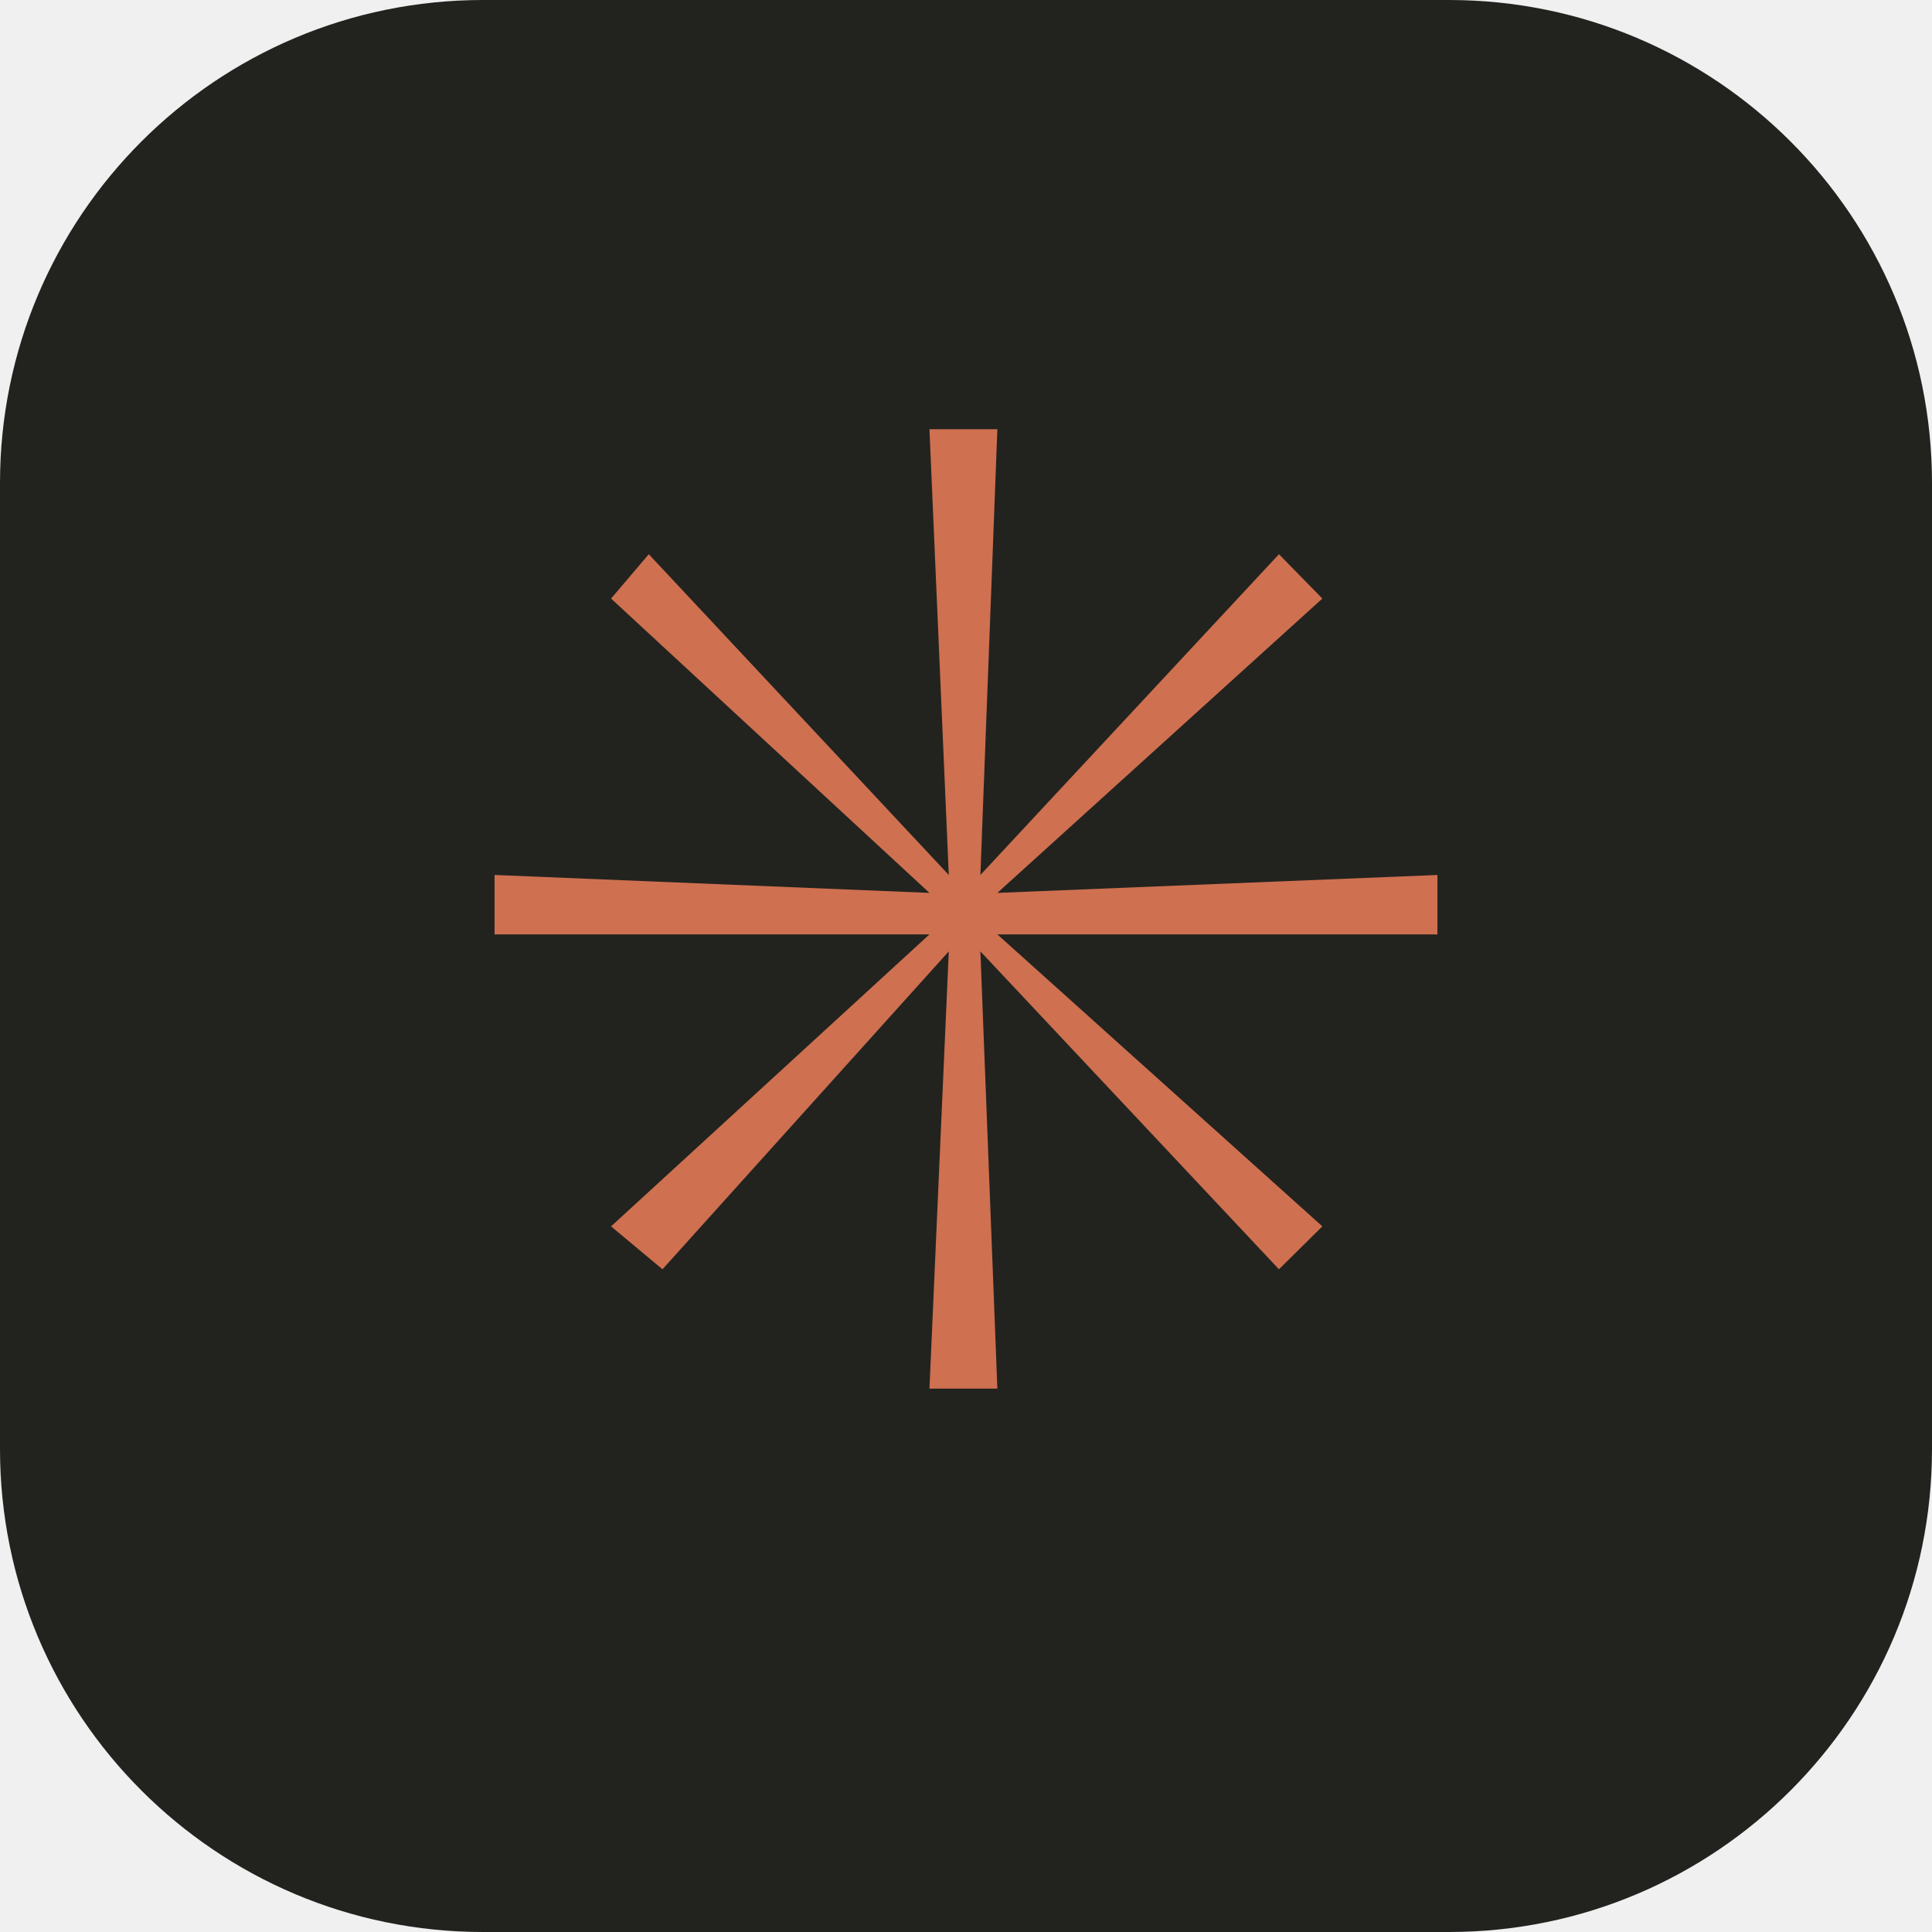
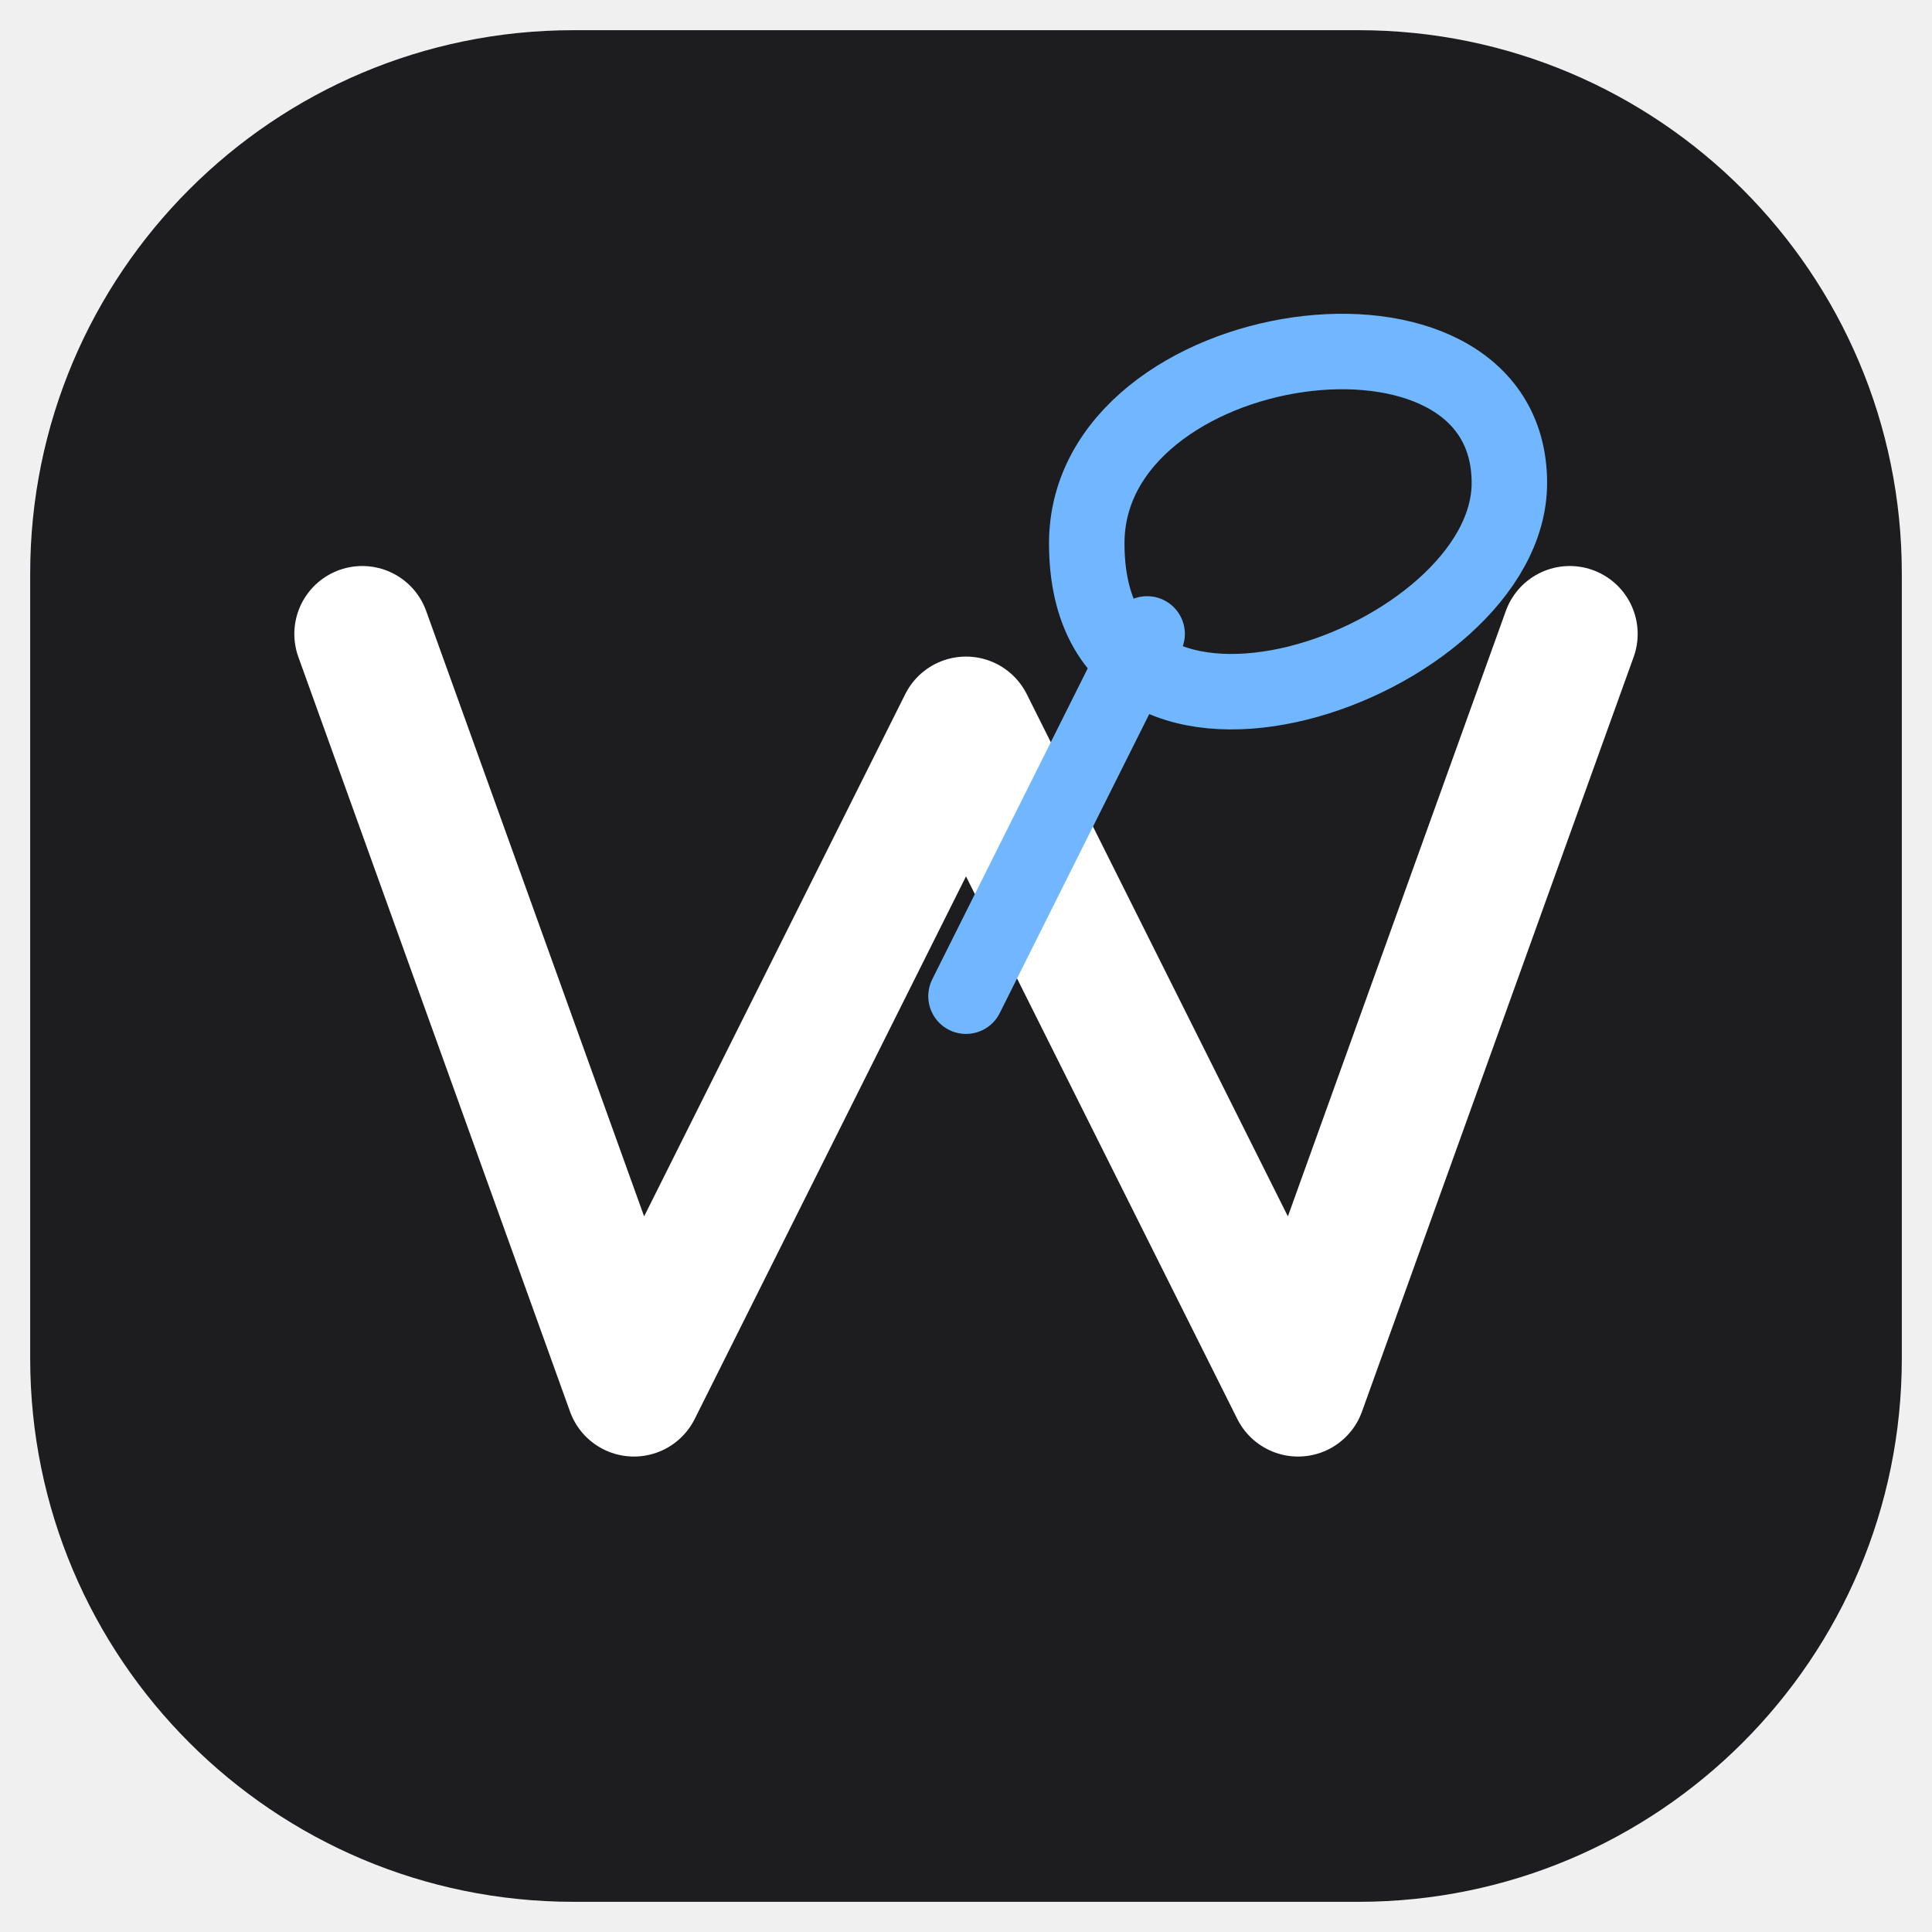
- <svg xmlns="http://www.w3.org/2000/svg" viewBox="0 0 64 64">
-   <rect width="64" height="64" rx="16" fill="#22231f" />
-   <text x="32" y="46" font-size="46" text-anchor="middle" fill="#cf7050">✳</text>
+ <svg xmlns="http://www.w3.org/2000/svg" viewBox="0 0 64 64" fill="none">
+   <rect x="1" y="1" width="62" height="62" rx="18" fill="#1d1d1f" />
+   <path d="m12 21 9 25 11-22 11 22 9-25" stroke="#fff" stroke-width="4.5" stroke-linecap="round" stroke-linejoin="round" />
+   <path d="M36 18c0-7 14-9 14-2 0 6-14 11-14 2Z" stroke="#70b7ff" stroke-width="2.5" />
+   <path d="m38 21-6 12" stroke="#70b7ff" stroke-width="2.5" stroke-linecap="round" />
</svg>
